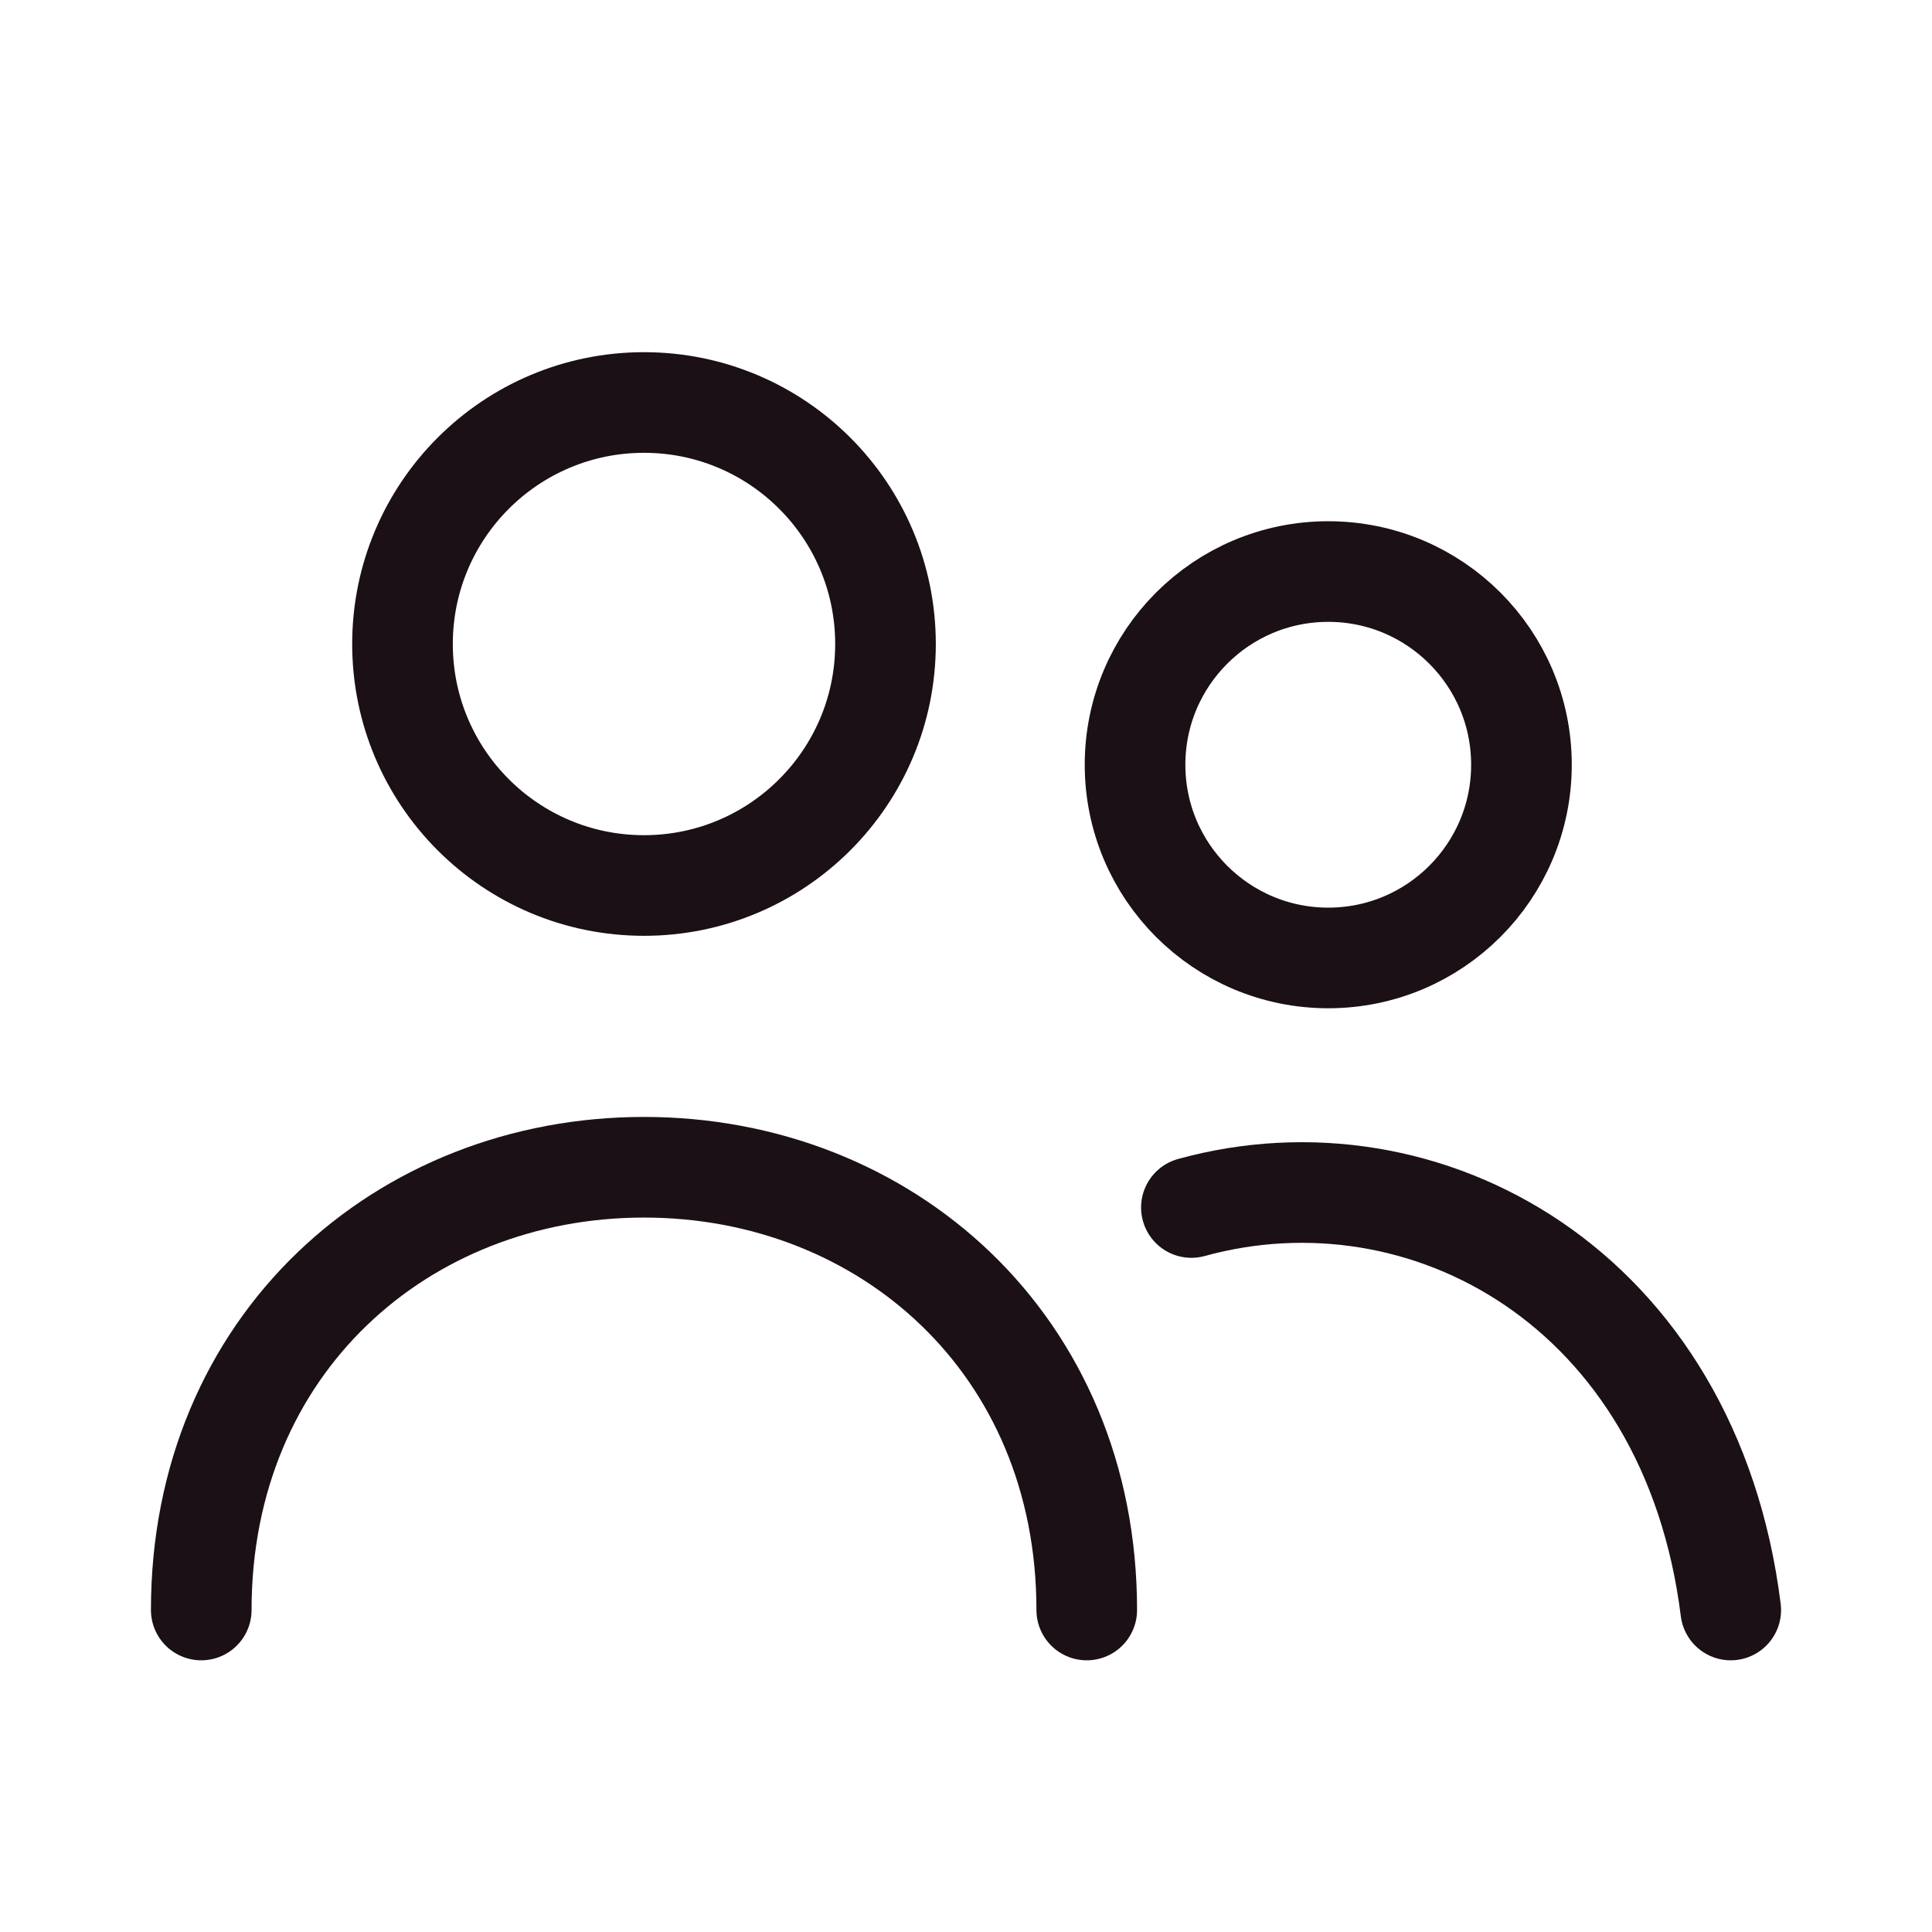
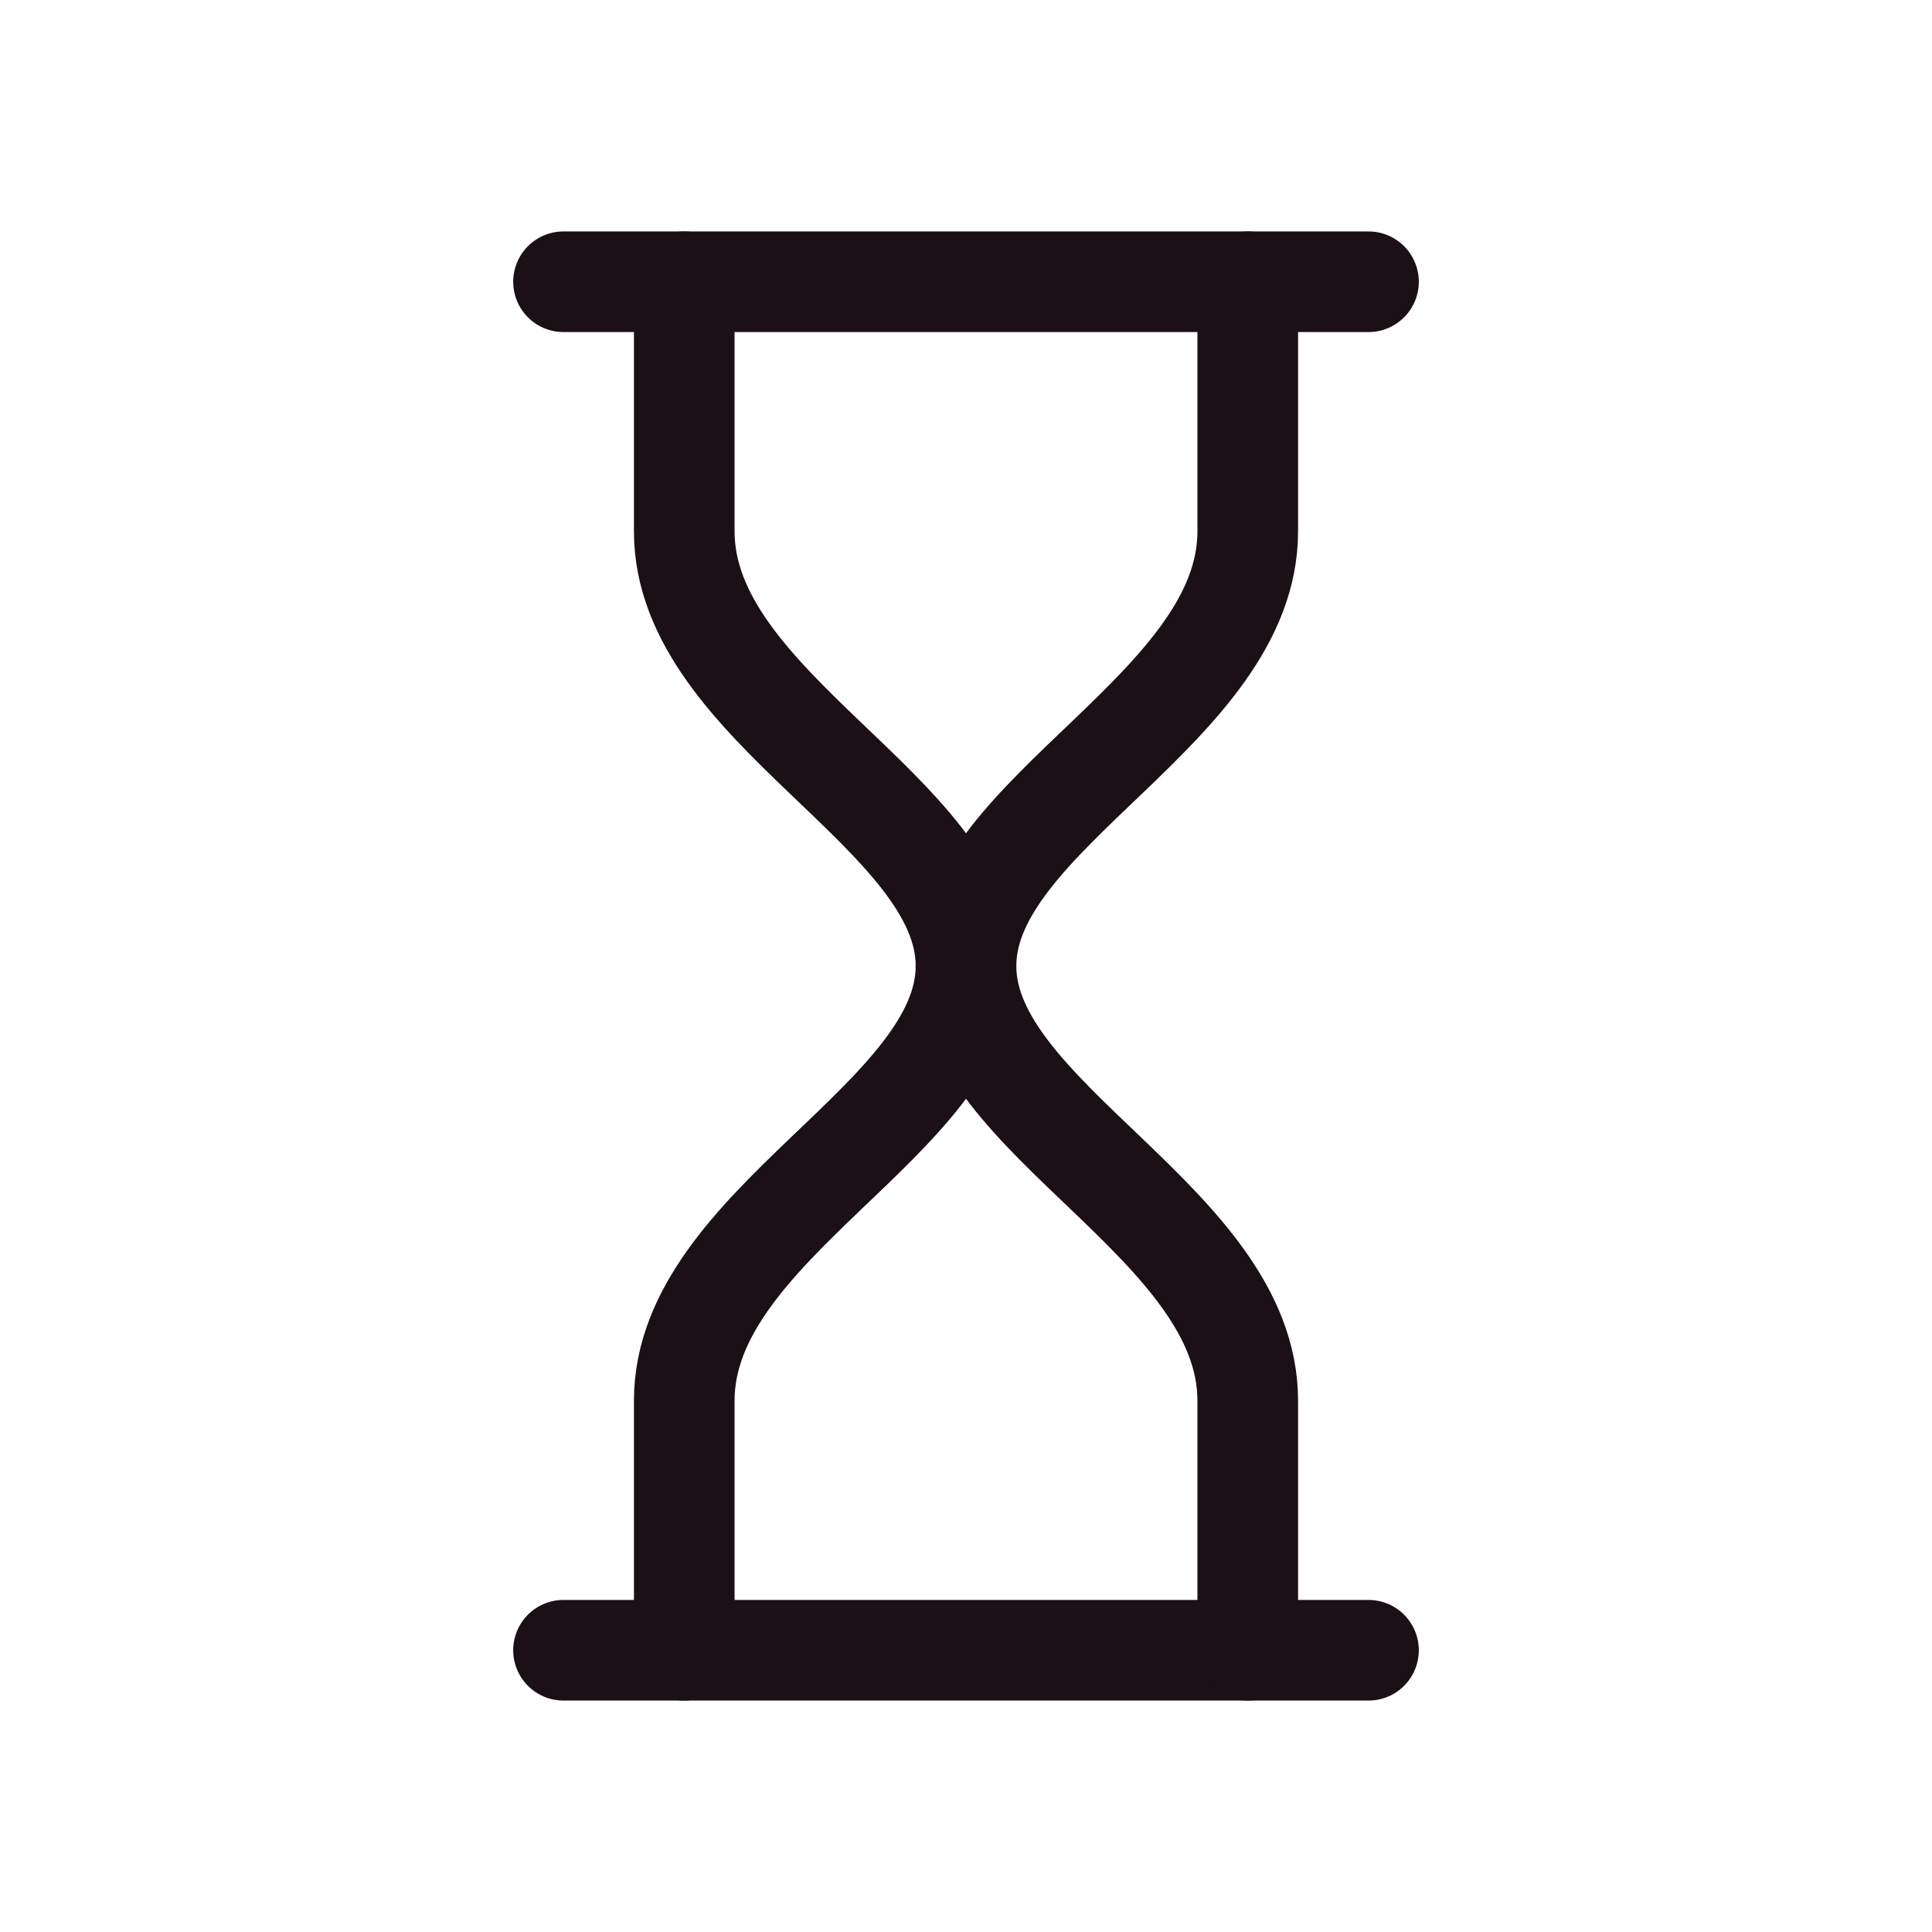
<svg xmlns="http://www.w3.org/2000/svg" viewBox="0 0 24 24" width="24" height="24" fill="none" stroke="#1A1015" stroke-width="1.25" stroke-linecap="round" stroke-linejoin="round" role="img" aria-hidden="true">
-   <circle cx="8" cy="8" r="3" />
-   <circle cx="16.5" cy="9.5" r="2.4" />
-   <path d="M2.5 20c0-3.3 2.5-5.5 5.5-5.5s5.5 2.2 5.5 5.5" />
-   <path d="M14.8 15c2.9-.8 6.2 1 6.7 5" />
+   <path d="M7 3.5h10M7 20.5h10" />
+   <path d="M8.5 3.5v3.1c0 2.2 3.5 3.5 3.5 5.4s-3.5 3.2 -3.5 5.4v3.1" />
+   <path d="M15.5 3.5v3.1c0 2.2 -3.5 3.5 -3.5 5.4s3.5 3.2 3.5 5.4v3.1" />
</svg>
